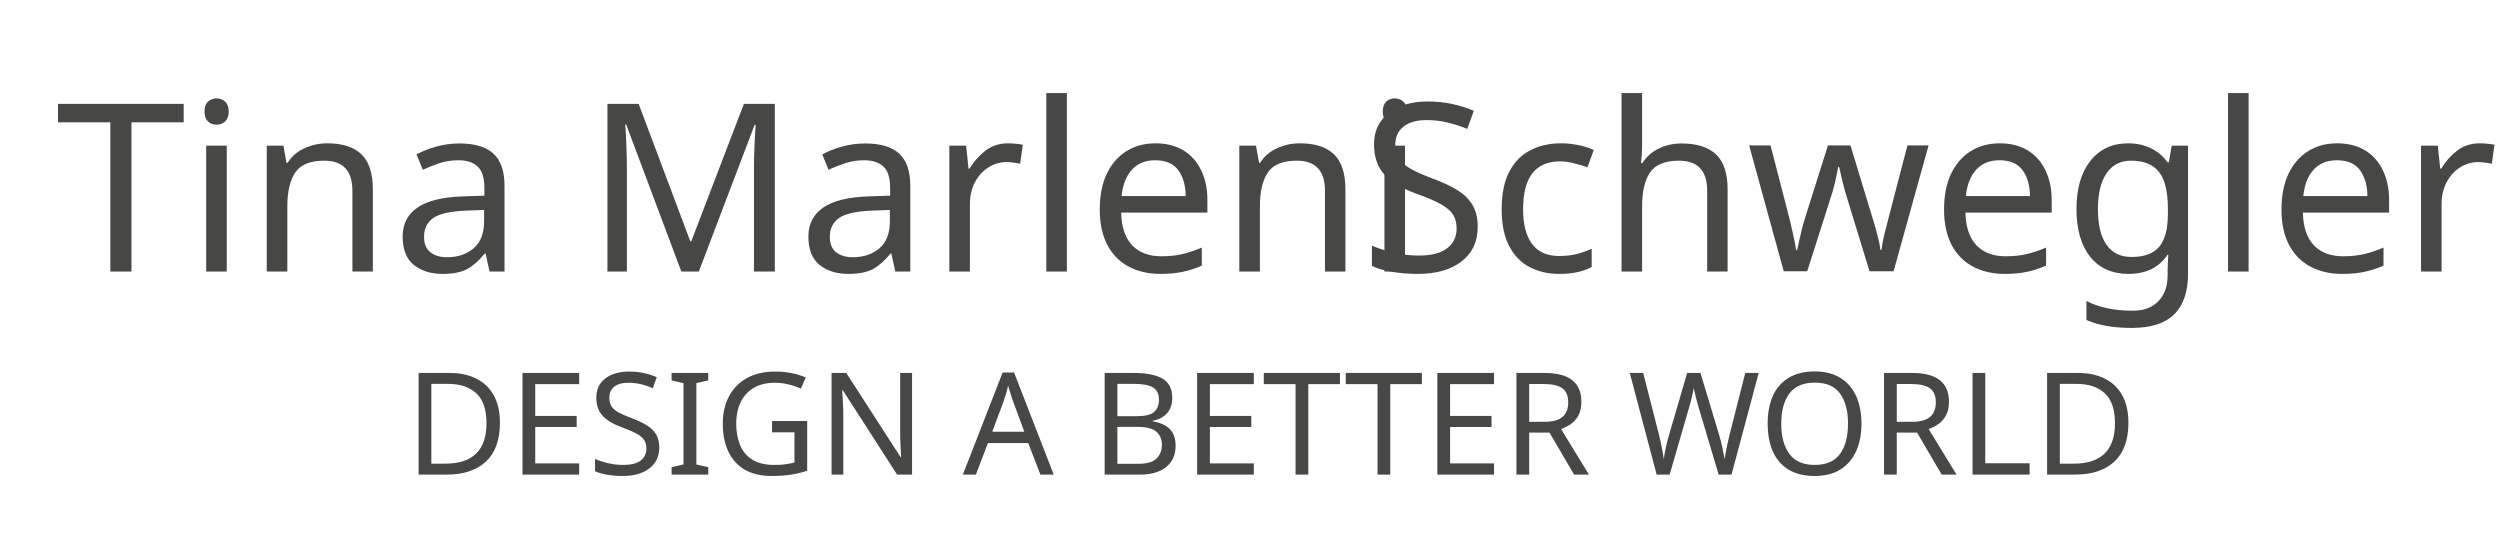
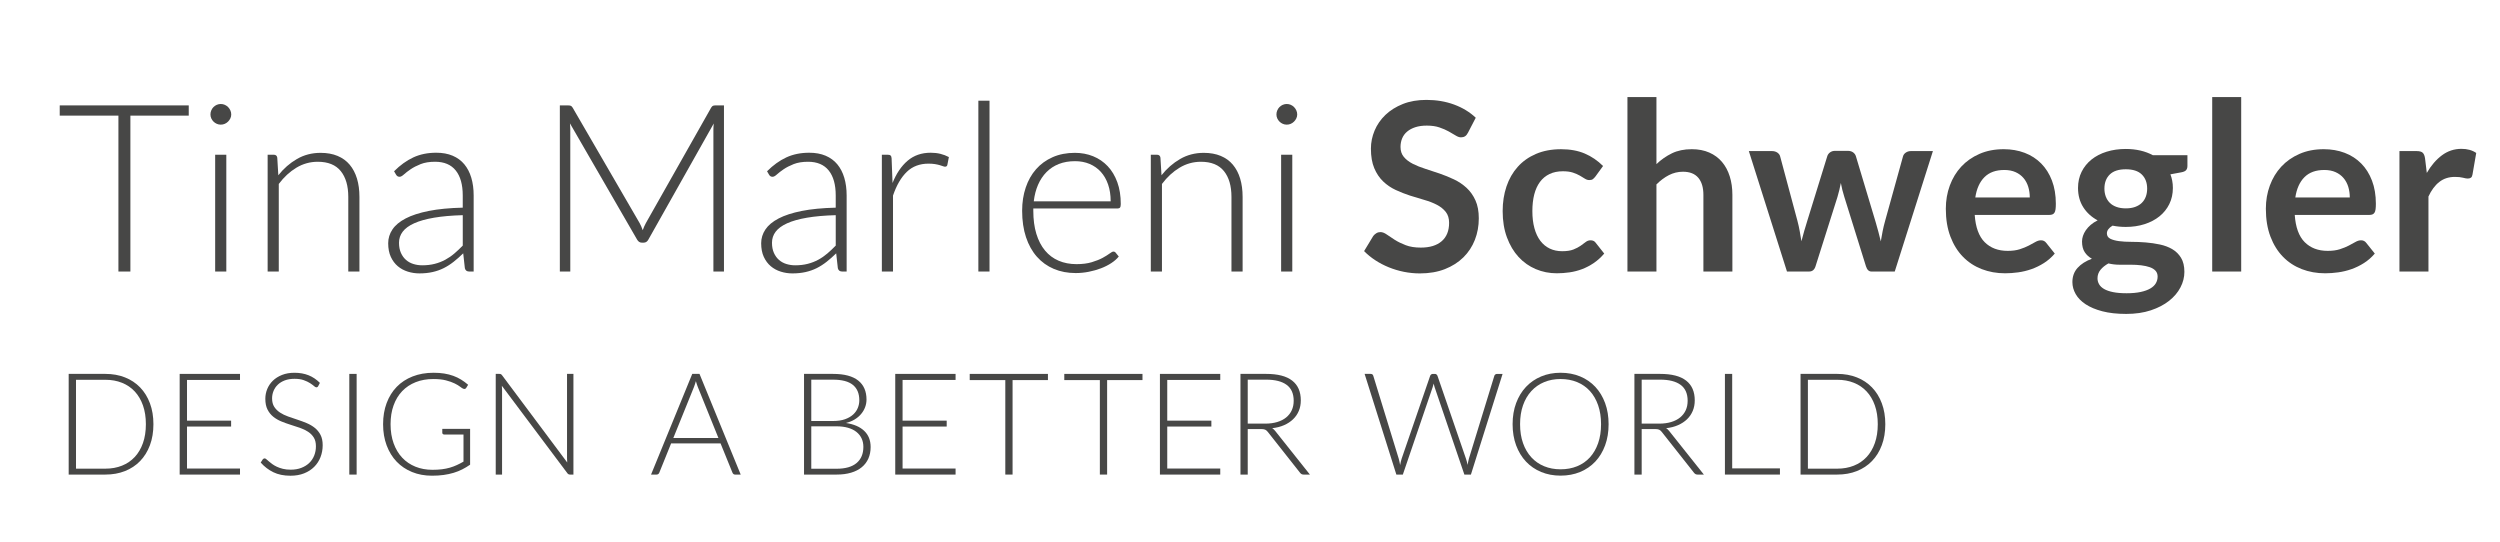
<svg xmlns="http://www.w3.org/2000/svg" version="1.1" id="Ebene_1" x="0px" y="0px" width="279.083px" height="60.5px" viewBox="0 0 279.083 60.5" enable-background="new 0 0 279.083 60.5" xml:space="preserve">
-   <text transform="matrix(1 0 0 1 6.2085 30.3115)" fill="#474746" font-family="'Lato-Light'" font-size="26.212">Tina Marleni </text>
-   <text transform="matrix(1 0 0 1 151.8091 30.3115)" fill="#474746" font-family="'Lato-Bold'" font-size="26.212">Schwegler </text>
-   <text transform="matrix(1 0 0 1 45.1831 52.9785)" fill="#474746" font-family="'Lato-Light'" font-size="15.886">DESIGN A BETTER WORLD</text>
+   <path fill="#474746" d="M21.07,11.767v1.141h-6.514v17.404H13.22V12.907H6.667v-1.141H21.07z" />
+   <path fill="#474746" d="M25.814,12.776c0,0.157-0.033,0.304-0.098,0.438c-0.066,0.136-0.151,0.256-0.256,0.36  c-0.105,0.105-0.227,0.188-0.367,0.249c-0.14,0.062-0.289,0.092-0.446,0.092s-0.306-0.03-0.446-0.092  c-0.14-0.061-0.262-0.144-0.367-0.249c-0.105-0.104-0.188-0.225-0.249-0.36c-0.061-0.135-0.092-0.281-0.092-0.438  s0.031-0.309,0.092-0.452c0.061-0.145,0.144-0.269,0.249-0.374c0.105-0.104,0.227-0.188,0.367-0.249  c0.14-0.061,0.289-0.092,0.446-0.092s0.306,0.031,0.446,0.092c0.14,0.062,0.262,0.145,0.367,0.249  c0.105,0.105,0.19,0.229,0.256,0.374C25.782,12.468,25.814,12.619,25.814,12.776z M25.264,17.271v13.04h-1.245v-13.04H25.264z" />
+   <path fill="#474746" d="M29.877,30.312v-13.04h0.682c0.227,0,0.358,0.109,0.393,0.327l0.118,1.966  c0.594-0.751,1.286-1.356,2.077-1.814c0.791-0.459,1.671-0.688,2.641-0.688c0.716,0,1.348,0.113,1.894,0.341  c0.546,0.228,0.998,0.555,1.356,0.983c0.358,0.428,0.629,0.943,0.812,1.546s0.275,1.284,0.275,2.045v8.335h-1.245v-8.335  c0-1.224-0.28-2.183-0.839-2.877s-1.416-1.042-2.569-1.042c-0.856,0-1.651,0.221-2.385,0.662s-1.389,1.046-1.966,1.814v9.777H29.877  z" />
+   <path fill="#474746" d="M52.379,30.312c-0.262,0-0.424-0.122-0.485-0.367L51.71,28.28c-0.358,0.35-0.714,0.664-1.068,0.943  c-0.354,0.28-0.723,0.516-1.107,0.708c-0.385,0.192-0.8,0.339-1.245,0.438c-0.446,0.101-0.935,0.151-1.468,0.151  c-0.446,0-0.878-0.065-1.298-0.197c-0.419-0.131-0.791-0.331-1.114-0.603c-0.323-0.271-0.583-0.618-0.78-1.042  c-0.197-0.424-0.295-0.933-0.295-1.526c0-0.551,0.157-1.062,0.472-1.533c0.314-0.473,0.806-0.883,1.475-1.232  s1.529-0.629,2.582-0.839s2.318-0.332,3.794-0.367v-1.362c0-1.206-0.26-2.135-0.78-2.785c-0.52-0.651-1.291-0.977-2.313-0.977  c-0.629,0-1.164,0.088-1.605,0.262c-0.441,0.176-0.814,0.367-1.121,0.577c-0.306,0.21-0.555,0.402-0.747,0.576  c-0.192,0.175-0.354,0.263-0.485,0.263c-0.175,0-0.306-0.079-0.393-0.236l-0.223-0.38c0.682-0.682,1.398-1.197,2.149-1.547  c0.751-0.349,1.603-0.523,2.556-0.523c0.699,0,1.311,0.111,1.834,0.334c0.524,0.223,0.959,0.542,1.304,0.957s0.605,0.917,0.78,1.507  s0.262,1.247,0.262,1.973v8.492H52.379z M47.137,29.617c0.506,0,0.972-0.055,1.396-0.164s0.817-0.262,1.18-0.459  c0.362-0.196,0.701-0.43,1.016-0.701c0.314-0.271,0.625-0.563,0.931-0.878v-3.395c-1.241,0.035-2.309,0.129-3.205,0.282  c-0.896,0.152-1.634,0.36-2.215,0.622c-0.581,0.263-1.009,0.575-1.284,0.938c-0.275,0.362-0.413,0.775-0.413,1.238  c0,0.438,0.072,0.814,0.216,1.134s0.334,0.581,0.57,0.786s0.511,0.356,0.826,0.452C46.468,29.569,46.796,29.617,47.137,29.617z" />
+   <path fill="#474746" d="M71.749,25.698c0.052-0.14,0.107-0.277,0.164-0.413c0.057-0.135,0.12-0.264,0.19-0.387l7.287-12.883  c0.07-0.113,0.14-0.184,0.209-0.209c0.07-0.026,0.166-0.04,0.289-0.04h0.931v18.545h-1.18V14.506c0-0.227,0.013-0.467,0.04-0.721  l-7.3,12.962c-0.122,0.227-0.297,0.341-0.524,0.341h-0.21c-0.218,0-0.393-0.114-0.524-0.341l-7.497-12.975  c0.026,0.253,0.039,0.498,0.039,0.733v15.806h-1.166V11.767h0.917c0.123,0,0.221,0.014,0.295,0.04  c0.074,0.025,0.146,0.096,0.216,0.209l7.483,12.896C71.54,25.156,71.653,25.419,71.749,25.698z" />
+   <path fill="#474746" d="M94.016,30.312c-0.262,0-0.424-0.122-0.485-0.367l-0.184-1.664c-0.358,0.35-0.714,0.664-1.068,0.943  c-0.354,0.28-0.723,0.516-1.107,0.708c-0.385,0.192-0.8,0.339-1.245,0.438c-0.446,0.101-0.935,0.151-1.468,0.151  c-0.446,0-0.878-0.065-1.298-0.197c-0.419-0.131-0.791-0.331-1.114-0.603c-0.323-0.271-0.583-0.618-0.78-1.042  c-0.197-0.424-0.295-0.933-0.295-1.526c0-0.551,0.157-1.062,0.472-1.533c0.314-0.473,0.806-0.883,1.475-1.232  s1.529-0.629,2.582-0.839s2.318-0.332,3.794-0.367v-1.362c0-1.206-0.26-2.135-0.78-2.785c-0.52-0.651-1.291-0.977-2.313-0.977  c-0.629,0-1.164,0.088-1.605,0.262c-0.441,0.176-0.814,0.367-1.121,0.577c-0.306,0.21-0.555,0.402-0.747,0.576  c-0.192,0.175-0.354,0.263-0.485,0.263c-0.175,0-0.306-0.079-0.393-0.236l-0.223-0.38c0.682-0.682,1.398-1.197,2.149-1.547  c0.751-0.349,1.603-0.523,2.556-0.523c0.699,0,1.311,0.111,1.834,0.334c0.524,0.223,0.959,0.542,1.304,0.957s0.605,0.917,0.78,1.507  s0.262,1.247,0.262,1.973v8.492H94.016z M88.773,29.617c0.506,0,0.972-0.055,1.396-0.164s0.817-0.262,1.18-0.459  c0.362-0.196,0.701-0.43,1.016-0.701c0.314-0.271,0.625-0.563,0.931-0.878v-3.395c-1.241,0.035-2.309,0.129-3.205,0.282  c-0.896,0.152-1.634,0.36-2.215,0.622c-0.581,0.263-1.009,0.575-1.284,0.938c-0.275,0.362-0.413,0.775-0.413,1.238  c0,0.438,0.072,0.814,0.216,1.134s0.334,0.581,0.57,0.786s0.511,0.356,0.826,0.452C88.105,29.569,88.433,29.617,88.773,29.617z" />
+   <path fill="#474746" d="M98.445,30.312v-13.04h0.655c0.148,0,0.256,0.03,0.321,0.092c0.065,0.061,0.103,0.166,0.111,0.314  l0.105,2.752c0.419-1.057,0.978-1.885,1.677-2.483s1.56-0.897,2.582-0.897c0.393,0,0.755,0.041,1.088,0.124  c0.332,0.083,0.646,0.203,0.943,0.36l-0.17,0.865c-0.026,0.14-0.114,0.21-0.262,0.21c-0.052,0-0.126-0.018-0.223-0.053  s-0.216-0.074-0.36-0.118c-0.144-0.043-0.321-0.083-0.531-0.118c-0.209-0.034-0.45-0.052-0.721-0.052  c-0.988,0-1.798,0.306-2.431,0.917c-0.634,0.612-1.147,1.494-1.54,2.647v8.479H98.445z" />
+   <path fill="#474746" d="M110.463,11.242v19.069h-1.245V11.242H110.463z" />
+   <path fill="#474746" d="M119.99,17.062c0.734,0,1.414,0.127,2.038,0.38c0.625,0.254,1.167,0.623,1.625,1.107  c0.459,0.485,0.817,1.081,1.075,1.789s0.387,1.521,0.387,2.438c0,0.192-0.028,0.323-0.085,0.394  c-0.057,0.07-0.146,0.104-0.269,0.104h-9.41v0.249c0,0.979,0.113,1.84,0.341,2.582c0.227,0.743,0.55,1.365,0.97,1.867  c0.419,0.503,0.926,0.881,1.52,1.134c0.594,0.254,1.258,0.381,1.992,0.381c0.655,0,1.223-0.072,1.704-0.217s0.885-0.306,1.212-0.484  c0.328-0.18,0.587-0.341,0.78-0.485s0.332-0.216,0.419-0.216c0.113,0,0.201,0.043,0.262,0.131l0.341,0.419  c-0.21,0.263-0.487,0.507-0.833,0.734c-0.345,0.227-0.729,0.421-1.153,0.583s-0.878,0.29-1.363,0.387  c-0.485,0.096-0.972,0.144-1.461,0.144c-0.891,0-1.704-0.154-2.438-0.465c-0.734-0.31-1.364-0.762-1.889-1.356  c-0.526-0.594-0.932-1.321-1.219-2.182c-0.287-0.861-0.431-1.846-0.431-2.956c0-0.935,0.133-1.797,0.4-2.588  c0.266-0.791,0.65-1.473,1.153-2.045c0.502-0.572,1.118-1.02,1.848-1.343S119.064,17.062,119.99,17.062z M120.01,17.992  c-0.672,0-1.274,0.104-1.806,0.314s-0.992,0.511-1.38,0.904s-0.702,0.865-0.942,1.415c-0.24,0.551-0.399,1.167-0.478,1.849h8.584  c0-0.699-0.096-1.326-0.288-1.881s-0.462-1.024-0.811-1.409c-0.349-0.384-0.768-0.679-1.256-0.885  C121.144,18.095,120.603,17.992,120.01,17.992z" />
+   <path fill="#474746" d="M128.469,30.312v-13.04h0.682c0.227,0,0.358,0.109,0.393,0.327l0.118,1.966  c0.594-0.751,1.286-1.356,2.077-1.814c0.791-0.459,1.671-0.688,2.641-0.688c0.716,0,1.348,0.113,1.894,0.341  c0.546,0.228,0.998,0.555,1.356,0.983c0.358,0.428,0.629,0.943,0.812,1.546s0.275,1.284,0.275,2.045v8.335h-1.245v-8.335  c0-1.224-0.28-2.183-0.839-2.877s-1.416-1.042-2.569-1.042c-0.856,0-1.651,0.221-2.385,0.662s-1.389,1.046-1.966,1.814v9.777  H128.469z" />
+   <path fill="#474746" d="M144.812,12.776c0,0.157-0.032,0.304-0.099,0.438c-0.065,0.136-0.15,0.256-0.256,0.36  c-0.104,0.105-0.227,0.188-0.366,0.249c-0.14,0.062-0.288,0.092-0.446,0.092c-0.156,0-0.306-0.03-0.445-0.092  c-0.14-0.061-0.262-0.144-0.367-0.249c-0.104-0.104-0.188-0.225-0.248-0.36c-0.062-0.135-0.092-0.281-0.092-0.438  s0.03-0.309,0.092-0.452c0.061-0.145,0.144-0.269,0.248-0.374c0.105-0.104,0.228-0.188,0.367-0.249  c0.14-0.061,0.289-0.092,0.445-0.092c0.158,0,0.307,0.031,0.446,0.092c0.14,0.062,0.262,0.145,0.366,0.249  c0.105,0.105,0.19,0.229,0.256,0.374C144.78,12.468,144.812,12.619,144.812,12.776z M144.262,17.271v13.04h-1.246v-13.04H144.262z" />
+   <path fill="#474746" d="M163.879,14.808c-0.096,0.192-0.207,0.327-0.334,0.406c-0.127,0.078-0.277,0.118-0.452,0.118  s-0.372-0.068-0.59-0.203c-0.219-0.136-0.477-0.286-0.773-0.452s-0.644-0.317-1.042-0.452c-0.397-0.136-0.867-0.203-1.408-0.203  c-0.49,0-0.916,0.059-1.278,0.177s-0.669,0.281-0.917,0.491c-0.25,0.21-0.436,0.461-0.557,0.754  c-0.123,0.293-0.184,0.613-0.184,0.963c0,0.445,0.124,0.817,0.373,1.114s0.578,0.55,0.989,0.76s0.878,0.397,1.402,0.563  s1.06,0.343,1.605,0.531c0.546,0.188,1.081,0.406,1.605,0.655s0.991,0.563,1.402,0.943s0.741,0.846,0.989,1.396  c0.25,0.551,0.374,1.219,0.374,2.006c0,0.856-0.146,1.657-0.439,2.404c-0.292,0.747-0.721,1.398-1.284,1.953  s-1.252,0.991-2.064,1.311c-0.812,0.318-1.742,0.479-2.791,0.479c-0.604,0-1.197-0.06-1.783-0.177  c-0.585-0.118-1.146-0.286-1.684-0.505s-1.039-0.48-1.507-0.786s-0.885-0.646-1.252-1.022l1.022-1.69  c0.096-0.123,0.211-0.226,0.348-0.309c0.135-0.083,0.285-0.124,0.451-0.124c0.219,0,0.455,0.09,0.708,0.269s0.553,0.378,0.897,0.597  c0.346,0.218,0.752,0.417,1.219,0.596c0.468,0.18,1.029,0.269,1.685,0.269c1.005,0,1.782-0.237,2.333-0.714s0.826-1.16,0.826-2.051  c0-0.498-0.125-0.904-0.374-1.22c-0.249-0.314-0.579-0.578-0.989-0.792c-0.411-0.215-0.879-0.396-1.402-0.544  c-0.524-0.148-1.058-0.311-1.6-0.485c-0.541-0.175-1.074-0.385-1.599-0.629s-0.991-0.563-1.402-0.957  c-0.411-0.393-0.74-0.885-0.989-1.475c-0.249-0.589-0.373-1.316-0.373-2.182c0-0.69,0.137-1.363,0.412-2.019  s0.678-1.236,1.206-1.743c0.528-0.506,1.177-0.912,1.946-1.219c0.769-0.306,1.646-0.458,2.635-0.458  c1.117,0,2.148,0.175,3.092,0.523c0.944,0.35,1.748,0.839,2.412,1.468L163.879,14.808z" />
+   <path fill="#474746" d="M178.099,19.709c-0.097,0.122-0.19,0.219-0.282,0.288c-0.092,0.07-0.225,0.105-0.399,0.105  c-0.166,0-0.327-0.051-0.485-0.151c-0.156-0.1-0.345-0.214-0.562-0.341c-0.219-0.126-0.479-0.24-0.78-0.341  c-0.302-0.1-0.675-0.15-1.12-0.15c-0.568,0-1.066,0.103-1.494,0.308c-0.429,0.206-0.785,0.501-1.068,0.885  c-0.284,0.385-0.496,0.851-0.636,1.396s-0.21,1.164-0.21,1.854c0,0.716,0.076,1.354,0.229,1.913s0.374,1.028,0.662,1.409  c0.288,0.38,0.638,0.668,1.048,0.864c0.411,0.197,0.874,0.295,1.39,0.295s0.933-0.063,1.251-0.189  c0.319-0.127,0.588-0.267,0.807-0.42c0.219-0.152,0.408-0.292,0.57-0.419s0.343-0.19,0.544-0.19c0.262,0,0.458,0.101,0.589,0.302  l0.932,1.18c-0.359,0.419-0.748,0.771-1.167,1.055s-0.854,0.511-1.304,0.682c-0.45,0.17-0.916,0.29-1.396,0.36  c-0.48,0.069-0.956,0.104-1.428,0.104c-0.83,0-1.612-0.155-2.346-0.465c-0.734-0.311-1.375-0.763-1.92-1.356  c-0.547-0.594-0.979-1.321-1.298-2.183c-0.319-0.86-0.479-1.841-0.479-2.941c0-0.987,0.142-1.902,0.426-2.746  c0.284-0.843,0.701-1.572,1.252-2.188c0.55-0.616,1.231-1.099,2.044-1.448s1.748-0.524,2.805-0.524c1.005,0,1.885,0.162,2.641,0.485  s1.436,0.786,2.039,1.389L178.099,19.709z" />
+   <path fill="#474746" d="M181.676,30.312V10.836h3.238v7.483c0.523-0.498,1.1-0.899,1.729-1.205c0.629-0.306,1.367-0.459,2.215-0.459  c0.733,0,1.384,0.125,1.952,0.374s1.043,0.598,1.422,1.048c0.381,0.45,0.669,0.987,0.865,1.612c0.197,0.625,0.295,1.312,0.295,2.064  v8.558h-3.236v-8.558c0-0.821-0.19-1.457-0.57-1.907c-0.381-0.45-0.951-0.675-1.711-0.675c-0.559,0-1.083,0.127-1.572,0.38  c-0.49,0.254-0.953,0.599-1.389,1.035v9.725H181.676z" />
+   <path fill="#474746" d="M195.228,16.865h2.569c0.244,0,0.449,0.057,0.615,0.17c0.166,0.114,0.271,0.258,0.314,0.433l1.927,7.182  c0.104,0.394,0.19,0.778,0.255,1.153c0.066,0.376,0.129,0.752,0.19,1.128c0.097-0.376,0.198-0.752,0.308-1.128  c0.109-0.375,0.226-0.76,0.348-1.153l2.229-7.208c0.053-0.175,0.156-0.318,0.314-0.433c0.157-0.113,0.34-0.17,0.551-0.17h1.428  c0.236,0,0.433,0.057,0.59,0.17c0.157,0.114,0.262,0.258,0.314,0.433l2.202,7.34c0.113,0.375,0.216,0.74,0.308,1.094  c0.092,0.354,0.182,0.71,0.27,1.068c0.061-0.376,0.128-0.751,0.203-1.127c0.074-0.376,0.168-0.765,0.281-1.167l1.992-7.182  c0.043-0.175,0.148-0.318,0.314-0.433c0.166-0.113,0.357-0.17,0.576-0.17h2.451l-4.26,13.446h-2.607  c-0.279,0-0.48-0.192-0.604-0.576l-2.424-7.772c-0.079-0.253-0.15-0.509-0.217-0.767c-0.065-0.258-0.12-0.513-0.164-0.767  c-0.052,0.263-0.109,0.522-0.17,0.78s-0.131,0.518-0.209,0.779l-2.451,7.746c-0.123,0.384-0.359,0.576-0.708,0.576h-2.478  L195.228,16.865z" />
+   <path fill="#474746" d="M223.68,16.655c0.848,0,1.627,0.136,2.34,0.406c0.712,0.271,1.325,0.666,1.842,1.187  c0.515,0.52,0.916,1.157,1.205,1.913c0.288,0.756,0.433,1.618,0.433,2.588c0,0.245-0.011,0.448-0.033,0.61  c-0.021,0.161-0.062,0.288-0.118,0.38s-0.133,0.157-0.229,0.196c-0.097,0.039-0.219,0.059-0.367,0.059h-8.309  c0.096,1.381,0.467,2.395,1.113,3.041s1.503,0.97,2.568,0.97c0.525,0,0.977-0.061,1.357-0.184c0.379-0.122,0.711-0.258,0.996-0.406  c0.283-0.148,0.532-0.284,0.746-0.406c0.215-0.122,0.422-0.184,0.623-0.184c0.131,0,0.244,0.026,0.341,0.079  c0.096,0.052,0.179,0.127,0.249,0.223l0.943,1.18c-0.358,0.419-0.76,0.771-1.205,1.055c-0.446,0.284-0.912,0.511-1.396,0.682  c-0.484,0.17-0.979,0.29-1.48,0.36c-0.503,0.069-0.99,0.104-1.462,0.104c-0.935,0-1.804-0.155-2.608-0.465  c-0.803-0.311-1.502-0.769-2.096-1.376c-0.595-0.607-1.062-1.358-1.402-2.255c-0.342-0.896-0.512-1.933-0.512-3.112  c0-0.917,0.148-1.78,0.445-2.588c0.297-0.809,0.723-1.512,1.277-2.11c0.556-0.599,1.232-1.072,2.032-1.422  S222.675,16.655,223.68,16.655z M223.747,18.975c-0.944,0-1.683,0.267-2.215,0.8c-0.533,0.533-0.875,1.289-1.023,2.268h6.082  c0-0.42-0.058-0.814-0.171-1.187c-0.114-0.371-0.288-0.696-0.524-0.977c-0.236-0.279-0.533-0.5-0.891-0.661  C224.645,19.056,224.226,18.975,223.747,18.975z" />
+   <path fill="#474746" d="M237.309,16.629c0.577,0,1.119,0.06,1.626,0.177c0.507,0.118,0.97,0.291,1.39,0.518h3.865v1.206  c0,0.201-0.053,0.358-0.156,0.472c-0.105,0.114-0.285,0.192-0.538,0.236l-1.206,0.223c0.088,0.228,0.155,0.468,0.203,0.721  c0.049,0.254,0.072,0.521,0.072,0.8c0,0.664-0.133,1.265-0.399,1.802s-0.634,0.994-1.101,1.369  c-0.468,0.376-1.022,0.667-1.665,0.872c-0.642,0.205-1.339,0.308-2.091,0.308c-0.506,0-1-0.048-1.48-0.144  c-0.42,0.255-0.629,0.541-0.629,0.857c0,0.273,0.125,0.474,0.373,0.602c0.25,0.127,0.577,0.217,0.983,0.271  c0.406,0.053,0.867,0.079,1.383,0.079c0.515,0,1.044,0.021,1.585,0.065c0.543,0.044,1.07,0.12,1.586,0.23  c0.516,0.109,0.977,0.282,1.383,0.519c0.406,0.237,0.734,0.56,0.983,0.967s0.374,0.932,0.374,1.571c0,0.596-0.146,1.175-0.439,1.735  c-0.293,0.562-0.717,1.061-1.271,1.499s-1.234,0.791-2.038,1.059s-1.722,0.401-2.752,0.401c-1.022,0-1.909-0.099-2.661-0.295  c-0.751-0.197-1.373-0.459-1.867-0.786c-0.494-0.328-0.863-0.706-1.107-1.134c-0.244-0.429-0.367-0.874-0.367-1.337  c0-0.629,0.192-1.158,0.577-1.586c0.384-0.428,0.917-0.769,1.599-1.022c-0.332-0.184-0.598-0.428-0.799-0.733  s-0.302-0.703-0.302-1.193c0-0.2,0.034-0.408,0.104-0.622s0.178-0.426,0.321-0.636s0.325-0.408,0.544-0.597  c0.219-0.188,0.477-0.355,0.773-0.504c-0.682-0.367-1.217-0.856-1.605-1.468s-0.584-1.328-0.584-2.149  c0-0.664,0.134-1.265,0.4-1.803c0.267-0.537,0.638-0.995,1.113-1.376c0.477-0.38,1.041-0.67,1.691-0.871  S236.542,16.629,237.309,16.629z M240.862,30.876c0-0.268-0.079-0.486-0.236-0.655c-0.157-0.17-0.371-0.301-0.643-0.395  c-0.271-0.094-0.588-0.163-0.949-0.208c-0.363-0.045-0.748-0.066-1.154-0.066s-0.825,0-1.258,0s-0.85-0.048-1.252-0.145  c-0.367,0.201-0.661,0.439-0.885,0.714c-0.223,0.275-0.334,0.592-0.334,0.95c0,0.236,0.06,0.457,0.178,0.662  c0.117,0.205,0.305,0.382,0.562,0.531c0.258,0.148,0.592,0.264,1.004,0.347c0.41,0.083,0.912,0.125,1.506,0.125  c0.604,0,1.123-0.047,1.561-0.141c0.437-0.094,0.797-0.223,1.081-0.388s0.491-0.362,0.622-0.589  C240.795,31.391,240.862,31.144,240.862,30.876z M237.309,23.261c0.402,0,0.752-0.055,1.049-0.164s0.544-0.26,0.74-0.452  c0.197-0.192,0.346-0.424,0.446-0.694s0.15-0.568,0.15-0.892c0-0.664-0.198-1.19-0.597-1.579c-0.396-0.389-0.994-0.583-1.789-0.583  s-1.391,0.194-1.788,0.583s-0.597,0.915-0.597,1.579c0,0.314,0.051,0.607,0.15,0.878c0.102,0.271,0.25,0.505,0.446,0.701  c0.196,0.197,0.445,0.35,0.747,0.459C236.569,23.206,236.917,23.261,237.309,23.261z" />
+   <path fill="#474746" d="M250.192,10.836v19.476h-3.236V10.836H250.192z" />
+   <path fill="#474746" d="M259.405,16.655c0.848,0,1.628,0.136,2.34,0.406c0.713,0.271,1.326,0.666,1.842,1.187  c0.516,0.52,0.917,1.157,1.205,1.913c0.289,0.756,0.434,1.618,0.434,2.588c0,0.245-0.012,0.448-0.033,0.61  c-0.021,0.161-0.062,0.288-0.118,0.38c-0.058,0.092-0.134,0.157-0.229,0.196s-0.219,0.059-0.367,0.059h-8.309  c0.096,1.381,0.467,2.395,1.113,3.041s1.504,0.97,2.569,0.97c0.524,0,0.977-0.061,1.356-0.184c0.38-0.122,0.712-0.258,0.996-0.406  c0.283-0.148,0.533-0.284,0.747-0.406s0.421-0.184,0.622-0.184c0.131,0,0.244,0.026,0.342,0.079  c0.096,0.052,0.178,0.127,0.248,0.223l0.943,1.18c-0.357,0.419-0.76,0.771-1.205,1.055s-0.911,0.511-1.396,0.682  c-0.484,0.17-0.979,0.29-1.48,0.36c-0.502,0.069-0.989,0.104-1.461,0.104c-0.936,0-1.805-0.155-2.608-0.465  c-0.804-0.311-1.503-0.769-2.097-1.376s-1.062-1.358-1.402-2.255c-0.341-0.896-0.512-1.933-0.512-3.112  c0-0.917,0.148-1.78,0.446-2.588c0.297-0.809,0.723-1.512,1.277-2.11c0.556-0.599,1.232-1.072,2.032-1.422  C257.499,16.83,258.401,16.655,259.405,16.655z M259.471,18.975c-0.943,0-1.682,0.267-2.215,0.8s-0.874,1.289-1.022,2.268h6.081  c0-0.42-0.057-0.814-0.17-1.187c-0.114-0.371-0.289-0.696-0.525-0.977c-0.235-0.279-0.532-0.5-0.891-0.661  C260.371,19.056,259.952,18.975,259.471,18.975z" />
+   <path fill="#474746" d="M267.858,30.312V16.865h1.9c0.332,0,0.564,0.061,0.695,0.184c0.131,0.122,0.218,0.332,0.262,0.629  l0.197,1.625c0.48-0.83,1.043-1.485,1.689-1.966s1.372-0.721,2.176-0.721c0.664,0,1.215,0.152,1.652,0.459l-0.42,2.424  c-0.026,0.157-0.083,0.269-0.17,0.334c-0.088,0.066-0.206,0.099-0.354,0.099c-0.131,0-0.31-0.03-0.537-0.092  c-0.228-0.061-0.528-0.092-0.904-0.092c-0.673,0-1.249,0.186-1.729,0.558c-0.481,0.371-0.888,0.915-1.219,1.631v8.375H267.858z" />
+   <path fill="#474746" d="M17.127,47.354c0,0.869-0.13,1.65-0.389,2.344s-0.625,1.284-1.096,1.771s-1.035,0.86-1.692,1.119  c-0.657,0.26-1.385,0.39-2.184,0.39H7.667V41.739h4.099c0.799,0,1.527,0.13,2.184,0.39c0.657,0.259,1.221,0.633,1.692,1.119  c0.471,0.487,0.837,1.078,1.096,1.771C16.997,45.714,17.127,46.492,17.127,47.354z M16.285,47.354c0-0.783-0.109-1.482-0.326-2.097  c-0.217-0.614-0.523-1.133-0.917-1.557s-0.87-0.747-1.426-0.969c-0.556-0.223-1.173-0.334-1.851-0.334h-3.28v9.921h3.28  c0.678,0,1.294-0.111,1.851-0.334c0.556-0.222,1.031-0.545,1.426-0.969s0.7-0.942,0.917-1.557  C16.176,48.846,16.285,48.144,16.285,47.354z" />
+   <path fill="#474746" d="M26.793,41.739v0.675h-5.917v4.544H25.8v0.659h-4.924v4.687h5.917v0.675h-6.736V41.739H26.793z" />
+   <path fill="#474746" d="M35.522,43.105c-0.048,0.09-0.117,0.135-0.207,0.135c-0.069,0-0.158-0.049-0.267-0.146  s-0.256-0.207-0.442-0.326c-0.186-0.119-0.418-0.229-0.697-0.329c-0.279-0.101-0.623-0.151-1.032-0.151  c-0.409,0-0.769,0.059-1.08,0.175c-0.311,0.117-0.571,0.275-0.781,0.477c-0.21,0.201-0.37,0.435-0.479,0.699  s-0.163,0.543-0.163,0.834c0,0.381,0.081,0.696,0.243,0.945c0.162,0.249,0.375,0.461,0.64,0.636c0.265,0.174,0.566,0.321,0.903,0.44  s0.683,0.237,1.038,0.354c0.355,0.116,0.701,0.245,1.038,0.385c0.336,0.141,0.637,0.316,0.902,0.528s0.479,0.473,0.641,0.782  c0.162,0.311,0.243,0.695,0.243,1.156c0,0.472-0.081,0.915-0.242,1.33c-0.162,0.416-0.396,0.777-0.703,1.084  c-0.307,0.308-0.683,0.55-1.128,0.728c-0.445,0.177-0.953,0.266-1.525,0.266c-0.742,0-1.379-0.131-1.914-0.393  c-0.535-0.263-1.004-0.621-1.406-1.077l0.223-0.349c0.063-0.08,0.138-0.119,0.222-0.119c0.048,0,0.109,0.031,0.183,0.095  s0.164,0.142,0.271,0.234c0.106,0.093,0.233,0.193,0.382,0.302s0.321,0.209,0.517,0.302c0.196,0.093,0.422,0.171,0.676,0.234  s0.543,0.096,0.867,0.096c0.445,0,0.843-0.067,1.193-0.203c0.35-0.135,0.646-0.318,0.887-0.552c0.242-0.232,0.426-0.51,0.553-0.83  c0.127-0.32,0.19-0.663,0.19-1.028c0-0.397-0.081-0.725-0.242-0.981c-0.162-0.257-0.375-0.471-0.641-0.643  c-0.265-0.173-0.566-0.316-0.903-0.434c-0.336-0.116-0.683-0.23-1.038-0.341c-0.355-0.111-0.702-0.236-1.038-0.374  c-0.337-0.138-0.638-0.313-0.903-0.528c-0.265-0.214-0.479-0.481-0.641-0.802s-0.242-0.722-0.242-1.203  c0-0.376,0.071-0.739,0.214-1.089c0.144-0.35,0.353-0.657,0.628-0.925s0.617-0.482,1.022-0.644c0.405-0.161,0.868-0.242,1.388-0.242  c0.583,0,1.107,0.093,1.571,0.278c0.464,0.185,0.887,0.468,1.268,0.85L35.522,43.105z" />
+   <path fill="#474746" d="M39.812,52.979h-0.818V41.739h0.818V52.979z" />
+   <path fill="#474746" d="M48.278,52.446c0.387,0,0.739-0.02,1.057-0.06s0.613-0.1,0.886-0.179c0.272-0.079,0.532-0.176,0.778-0.29  c0.246-0.113,0.494-0.242,0.743-0.385v-3.026h-2.161c-0.058,0-0.107-0.019-0.147-0.056c-0.04-0.037-0.06-0.079-0.06-0.127v-0.445  h3.106v3.995c-0.281,0.196-0.572,0.371-0.874,0.524c-0.302,0.154-0.625,0.282-0.969,0.386c-0.344,0.103-0.715,0.183-1.112,0.238  c-0.397,0.056-0.831,0.083-1.302,0.083c-0.811,0-1.55-0.136-2.22-0.409c-0.67-0.272-1.245-0.659-1.724-1.159  c-0.479-0.501-0.851-1.105-1.116-1.815c-0.265-0.709-0.397-1.498-0.397-2.367c0-0.868,0.132-1.655,0.397-2.362  c0.265-0.707,0.641-1.311,1.128-1.812c0.487-0.5,1.079-0.887,1.775-1.159s1.476-0.409,2.339-0.409c0.429,0,0.825,0.029,1.188,0.087  c0.362,0.059,0.7,0.145,1.013,0.259c0.312,0.113,0.604,0.254,0.874,0.421s0.529,0.358,0.778,0.575l-0.214,0.35  c-0.048,0.08-0.114,0.119-0.199,0.119c-0.047,0-0.093-0.01-0.135-0.031c-0.08-0.032-0.195-0.106-0.346-0.223  s-0.354-0.238-0.611-0.365s-0.579-0.241-0.965-0.342s-0.855-0.15-1.406-0.15c-0.731,0-1.39,0.116-1.978,0.35  c-0.587,0.232-1.089,0.566-1.505,1c-0.416,0.435-0.736,0.964-0.961,1.589c-0.226,0.625-0.338,1.326-0.338,2.104  c0,0.795,0.114,1.507,0.342,2.137c0.228,0.631,0.546,1.164,0.957,1.601c0.41,0.438,0.903,0.772,1.477,1.005  C46.951,52.33,47.585,52.446,48.278,52.446z" />
+   <path fill="#474746" d="M55.912,41.768c0.042,0.019,0.087,0.06,0.135,0.123l7.275,9.737c-0.016-0.158-0.023-0.312-0.023-0.46v-9.429  h0.715v11.239h-0.389c-0.122,0-0.22-0.053-0.294-0.159l-7.308-9.754c0.016,0.159,0.024,0.311,0.024,0.453v9.46H55.34V41.739h0.397  C55.811,41.739,55.869,41.749,55.912,41.768z" />
+   <path fill="#474746" d="M82.687,52.979h-0.627c-0.074,0-0.135-0.02-0.183-0.06c-0.047-0.04-0.084-0.092-0.111-0.155L80.439,49.5  h-5.521L73.6,52.764c-0.021,0.059-0.058,0.109-0.111,0.151c-0.053,0.042-0.116,0.063-0.19,0.063h-0.62l4.599-11.239h0.81  L82.687,52.979z M75.165,48.896h5.036l-2.295-5.679c-0.037-0.09-0.074-0.192-0.111-0.306c-0.037-0.114-0.074-0.234-0.111-0.361  c-0.037,0.127-0.074,0.247-0.111,0.361c-0.037,0.113-0.074,0.218-0.111,0.313L75.165,48.896z" />
+   <path fill="#474746" d="M89.756,52.979V41.739h3.233c0.641,0,1.195,0.063,1.664,0.19c0.468,0.127,0.856,0.314,1.164,0.561  s0.536,0.547,0.687,0.901s0.227,0.757,0.227,1.207c0,0.297-0.052,0.583-0.155,0.858c-0.103,0.275-0.253,0.529-0.449,0.762  c-0.196,0.233-0.436,0.436-0.719,0.608c-0.283,0.172-0.607,0.303-0.973,0.393c0.884,0.133,1.565,0.427,2.042,0.882  s0.715,1.057,0.715,1.803c0,0.477-0.085,0.906-0.254,1.287c-0.17,0.381-0.416,0.704-0.739,0.969  c-0.323,0.265-0.72,0.468-1.191,0.607c-0.472,0.141-1.006,0.211-1.604,0.211H89.756z M90.566,46.997h2.438  c0.519,0,0.962-0.065,1.331-0.198c0.368-0.132,0.67-0.307,0.905-0.524c0.236-0.217,0.409-0.463,0.521-0.738s0.167-0.559,0.167-0.85  c0-0.758-0.24-1.331-0.719-1.72c-0.479-0.39-1.219-0.584-2.22-0.584h-2.423V46.997z M90.566,47.593v4.734h2.82  c0.99,0,1.737-0.213,2.24-0.64c0.503-0.426,0.755-1.025,0.755-1.799c0-0.354-0.067-0.674-0.203-0.957s-0.33-0.524-0.584-0.723  c-0.254-0.199-0.566-0.351-0.937-0.457c-0.371-0.105-0.792-0.159-1.263-0.159H90.566z" />
+   <path fill="#474746" d="M106.674,41.739v0.675h-5.917v4.544h4.925v0.659h-4.925v4.687h5.917v0.675h-6.735V41.739H106.674z" />
+   <path fill="#474746" d="M116.984,41.739v0.691h-3.948v10.548h-0.81V42.431h-3.973v-0.691H116.984z" />
+   <path fill="#474746" d="M127.539,41.739v0.691h-3.947v10.548h-0.811V42.431h-3.971v-0.691H127.539z" />
+   <path fill="#474746" d="M136.221,41.739v0.675h-5.917v4.544h4.925v0.659h-4.925v4.687h5.917v0.675h-6.735V41.739H136.221z" />
+   <path fill="#474746" d="M139.288,47.896v5.083h-0.811V41.739h2.868c1.297,0,2.266,0.25,2.906,0.751  c0.641,0.5,0.963,1.234,0.963,2.204c0,0.429-0.074,0.82-0.223,1.175c-0.148,0.355-0.361,0.666-0.641,0.934  c-0.277,0.268-0.613,0.487-1.004,0.659c-0.393,0.173-0.834,0.285-1.326,0.338c0.127,0.079,0.24,0.186,0.342,0.317l3.867,4.861  h-0.707c-0.084,0-0.158-0.016-0.219-0.048c-0.061-0.031-0.119-0.084-0.178-0.158l-3.598-4.56c-0.092-0.116-0.188-0.198-0.291-0.246  s-0.264-0.071-0.48-0.071H139.288z M139.288,47.291h1.953c0.498,0,0.943-0.06,1.338-0.179s0.729-0.289,1.002-0.512  c0.271-0.223,0.48-0.49,0.623-0.803s0.215-0.664,0.215-1.056c0-0.8-0.262-1.394-0.787-1.779c-0.523-0.387-1.287-0.58-2.287-0.58  h-2.057V47.291z" />
+   <path fill="#474746" d="M152.336,41.739h0.676c0.154,0,0.252,0.071,0.293,0.215l2.836,9.237c0.033,0.105,0.061,0.22,0.084,0.342  c0.023,0.121,0.049,0.249,0.076,0.381c0.025-0.132,0.053-0.26,0.078-0.381c0.027-0.122,0.059-0.236,0.096-0.342l3.178-9.237  c0.021-0.059,0.059-0.108,0.111-0.151c0.053-0.042,0.115-0.063,0.189-0.063h0.223c0.074,0,0.135,0.02,0.184,0.06  c0.047,0.04,0.084,0.092,0.111,0.155l3.176,9.237c0.037,0.105,0.07,0.217,0.1,0.334c0.029,0.116,0.057,0.24,0.084,0.373  c0.025-0.127,0.051-0.25,0.07-0.369c0.021-0.119,0.049-0.232,0.08-0.338l2.836-9.237c0.016-0.059,0.051-0.108,0.107-0.151  c0.055-0.042,0.121-0.063,0.195-0.063h0.619l-3.535,11.239h-0.73l-3.32-9.754c-0.043-0.127-0.08-0.262-0.111-0.405  c-0.031,0.144-0.068,0.278-0.111,0.405l-3.328,9.754h-0.723L152.336,41.739z" />
+   <path fill="#474746" d="M179.573,47.354c0,0.869-0.129,1.656-0.389,2.363s-0.625,1.311-1.096,1.812  c-0.473,0.5-1.035,0.887-1.693,1.159c-0.656,0.272-1.385,0.409-2.184,0.409c-0.789,0-1.512-0.137-2.168-0.409  s-1.221-0.659-1.691-1.159c-0.473-0.501-0.838-1.104-1.102-1.812c-0.262-0.707-0.393-1.494-0.393-2.363  c0-0.862,0.131-1.647,0.393-2.354c0.264-0.707,0.629-1.311,1.102-1.812c0.471-0.5,1.035-0.888,1.691-1.163s1.379-0.413,2.168-0.413  c0.799,0,1.527,0.137,2.184,0.409c0.658,0.272,1.221,0.66,1.693,1.163c0.471,0.504,0.836,1.108,1.096,1.815  S179.573,46.492,179.573,47.354z M178.731,47.354c0-0.783-0.109-1.487-0.326-2.112s-0.521-1.154-0.916-1.589  c-0.395-0.434-0.871-0.767-1.426-0.997c-0.557-0.229-1.174-0.345-1.852-0.345c-0.668,0-1.277,0.115-1.83,0.345  c-0.555,0.23-1.031,0.563-1.43,0.997c-0.4,0.435-0.711,0.964-0.93,1.589c-0.221,0.625-0.33,1.329-0.33,2.112  c0,0.789,0.109,1.495,0.33,2.117c0.219,0.622,0.529,1.15,0.93,1.585c0.398,0.434,0.875,0.765,1.43,0.992  c0.553,0.229,1.162,0.342,1.83,0.342c0.678,0,1.295-0.113,1.852-0.342c0.555-0.228,1.031-0.559,1.426-0.992  c0.395-0.435,0.699-0.963,0.916-1.585S178.731,48.144,178.731,47.354z" />
+   <path fill="#474746" d="M183.266,47.896v5.083h-0.811V41.739h2.869c1.297,0,2.266,0.25,2.906,0.751  c0.641,0.5,0.961,1.234,0.961,2.204c0,0.429-0.074,0.82-0.223,1.175c-0.148,0.355-0.361,0.666-0.639,0.934  c-0.279,0.268-0.613,0.487-1.006,0.659c-0.391,0.173-0.834,0.285-1.326,0.338c0.127,0.079,0.242,0.186,0.342,0.317l3.869,4.861  h-0.707c-0.086,0-0.158-0.016-0.219-0.048c-0.061-0.031-0.121-0.084-0.18-0.158l-3.598-4.56c-0.09-0.116-0.188-0.198-0.289-0.246  c-0.104-0.048-0.264-0.071-0.48-0.071H183.266z M183.266,47.291h1.955c0.496,0,0.943-0.06,1.338-0.179s0.729-0.289,1-0.512  c0.273-0.223,0.48-0.49,0.625-0.803c0.143-0.312,0.213-0.664,0.213-1.056c0-0.8-0.262-1.394-0.785-1.779  c-0.525-0.387-1.287-0.58-2.287-0.58h-2.059V47.291z" />
+   <path fill="#474746" d="M193.37,52.287h5.33v0.691h-6.141V41.739h0.811V52.287z" />
+   <path fill="#474746" d="M210.463,47.354c0,0.869-0.131,1.65-0.391,2.344c-0.258,0.693-0.625,1.284-1.096,1.771  s-1.035,0.86-1.691,1.119c-0.656,0.26-1.385,0.39-2.184,0.39h-4.1V41.739h4.1c0.799,0,1.527,0.13,2.184,0.39  c0.656,0.259,1.221,0.633,1.691,1.119c0.471,0.487,0.838,1.078,1.096,1.771C210.333,45.714,210.463,46.492,210.463,47.354z   M209.622,47.354c0-0.783-0.109-1.482-0.326-2.097s-0.523-1.133-0.918-1.557s-0.869-0.747-1.426-0.969  c-0.557-0.223-1.172-0.334-1.85-0.334h-3.281v9.921h3.281c0.678,0,1.293-0.111,1.85-0.334c0.557-0.222,1.031-0.545,1.426-0.969  s0.701-0.942,0.918-1.557S209.622,48.144,209.622,47.354z" />
</svg>
